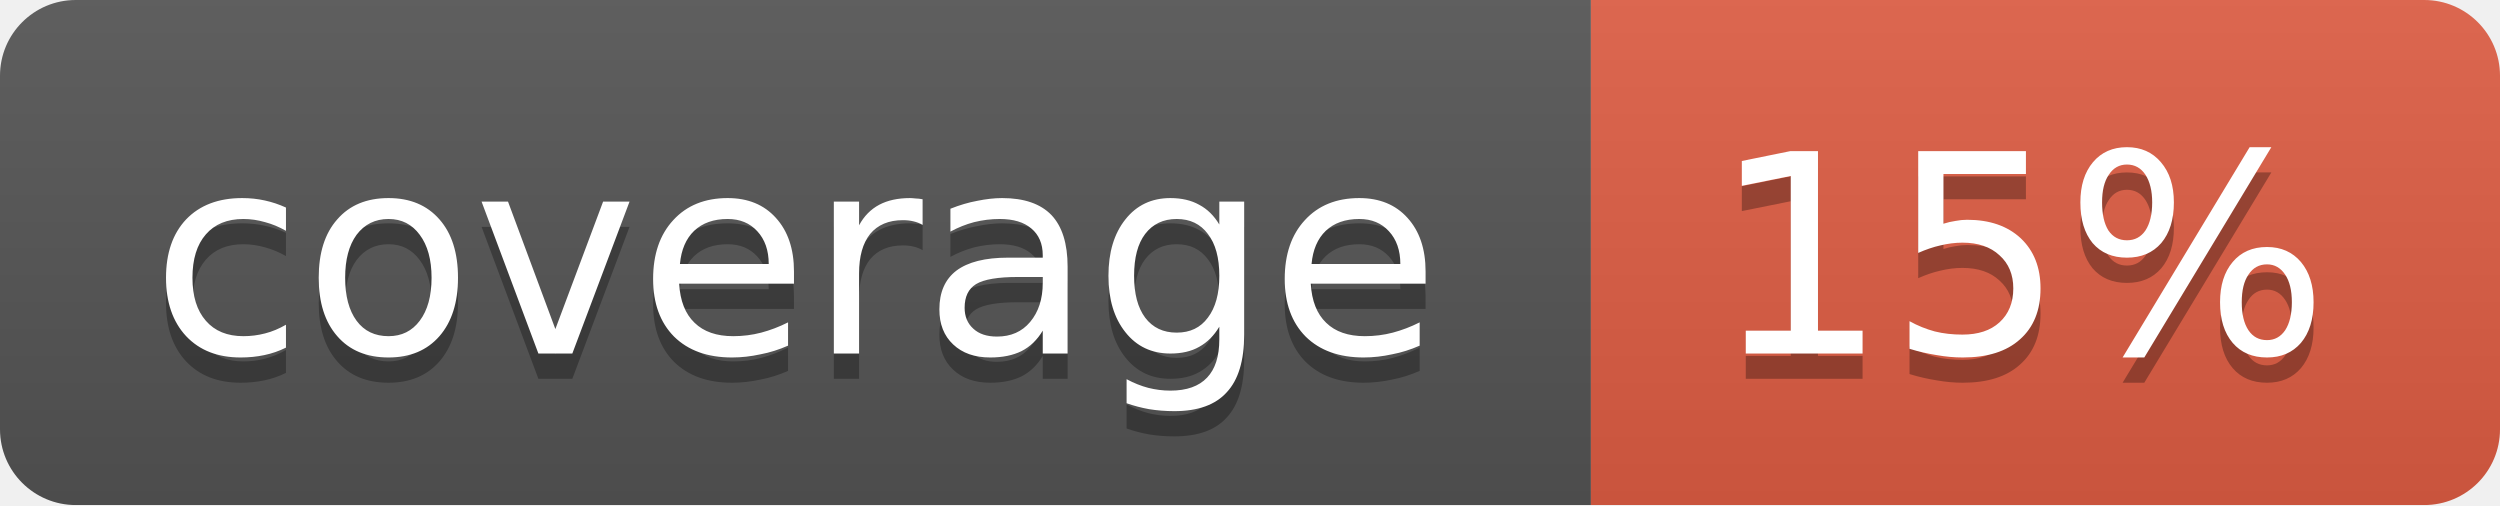
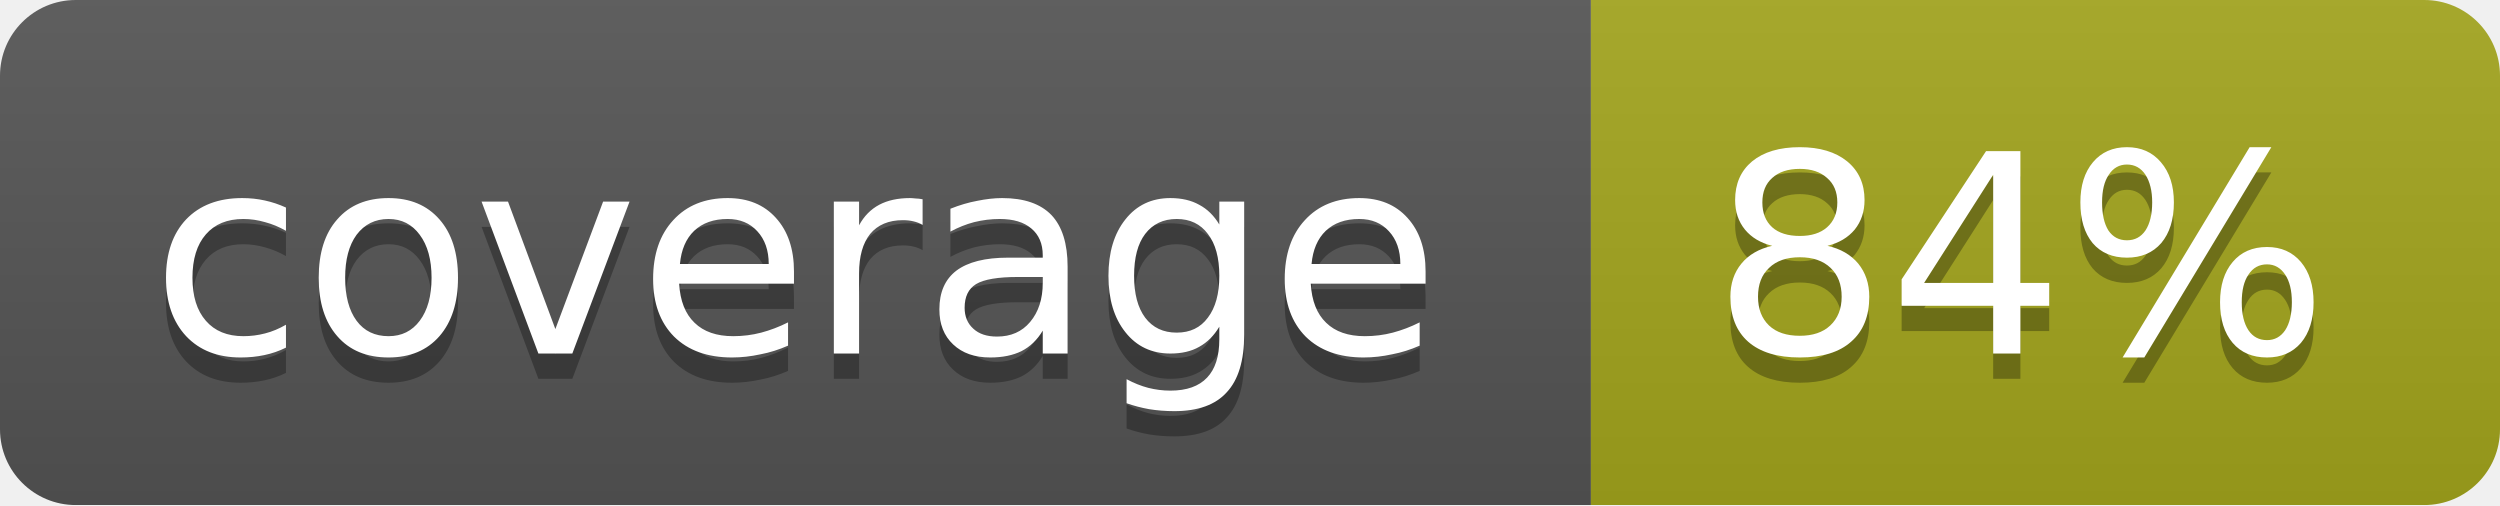
<svg xmlns="http://www.w3.org/2000/svg" width="99" height="20">
  <linearGradient id="b" x2="0" y2="100%">
    <stop offset="0" stop-color="#bbb" stop-opacity=".1" />
    <stop offset="1" stop-opacity=".1" />
  </linearGradient>
  <mask id="a">
    <rect width="99" height="20" rx="3" fill="#fff" />
  </mask>
  <g mask="url(#a)">
    <path fill="#555" d="M0 0h63v20H0z" />
-     <path fill="#e05d44" d="M63 0h36v20H63z" />
+     <path fill="#a4a61d" d="M63 0h36v20H63z" />
    <path fill="url(#b)" d="M0 0h99v20H0z" />
  </g>
  <g fill="#fff" text-anchor="middle" font-family="DejaVu Sans,Verdana,Geneva,sans-serif" font-size="11">
    <text x="31.5" y="15" fill="#010101" fill-opacity=".3">coverage</text>
    <text x="31.5" y="14">coverage</text>
-     <text x="80" y="15" fill="#010101" fill-opacity=".3">15%</text>
-     <text x="80" y="14">15%</text>
+     <text x="80" y="15" fill="#010101" fill-opacity=".3">84%</text>
+     <text x="80" y="14">84%</text>
  </g>
</svg>
